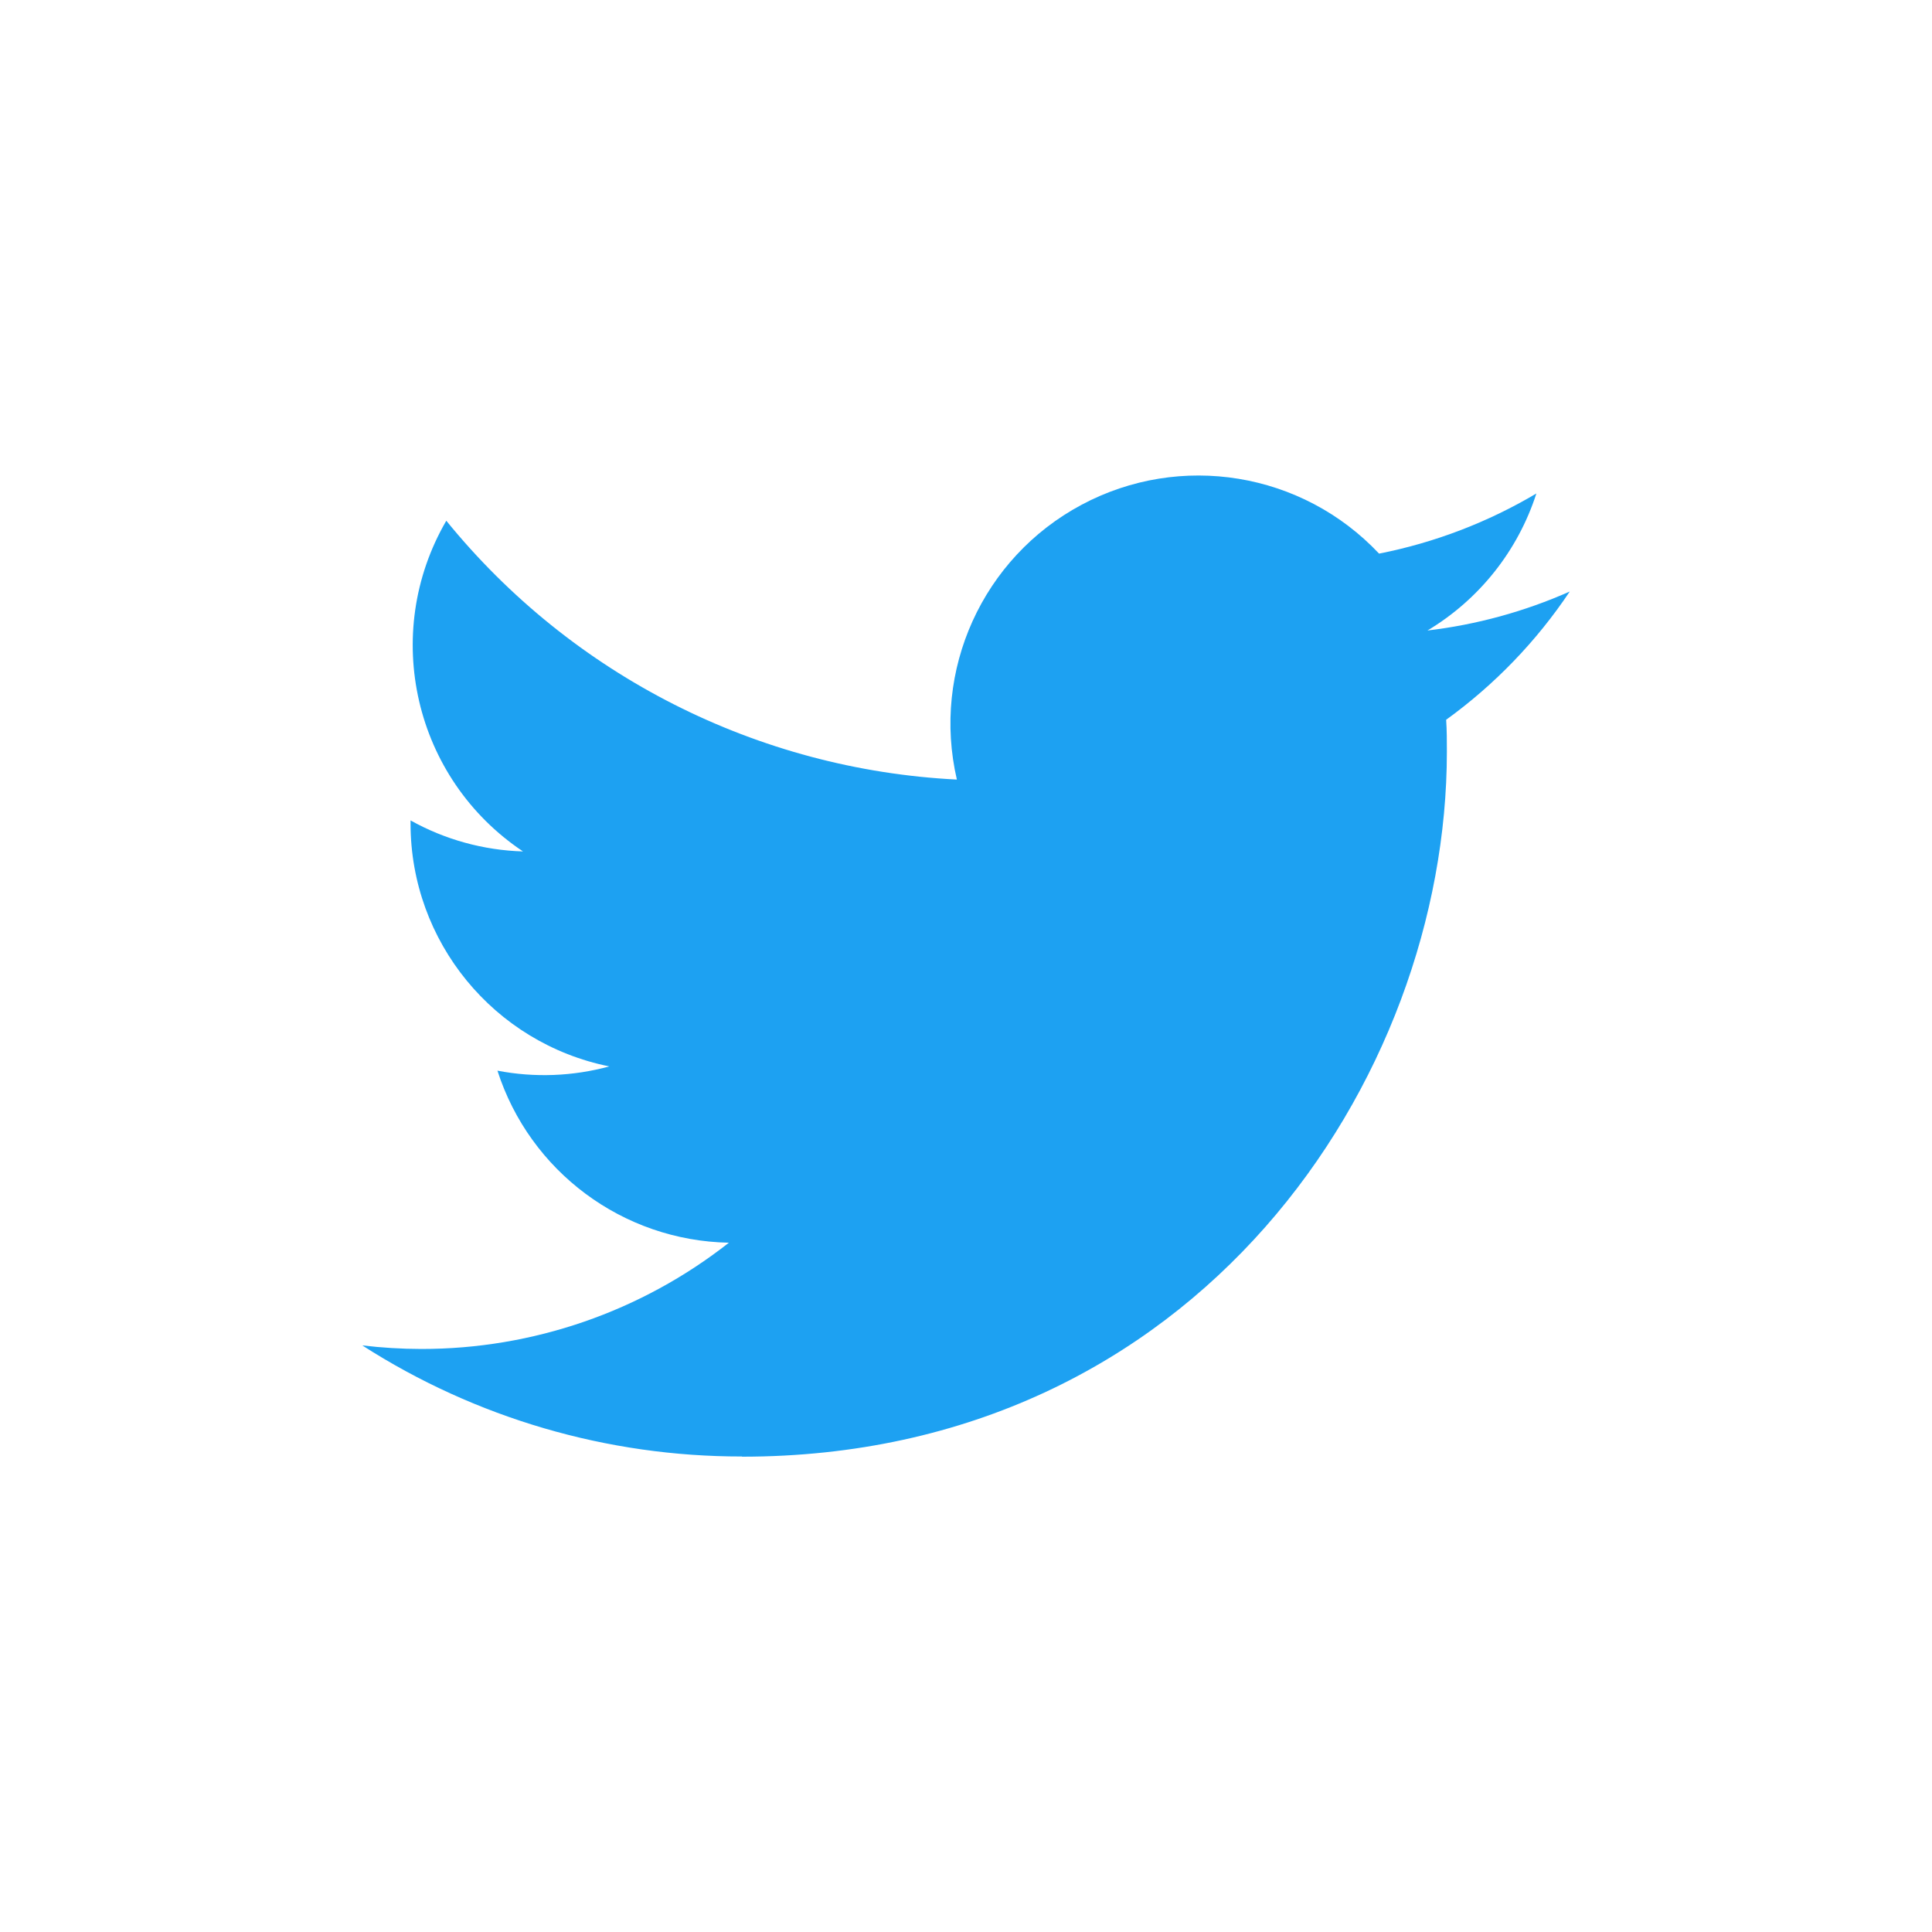
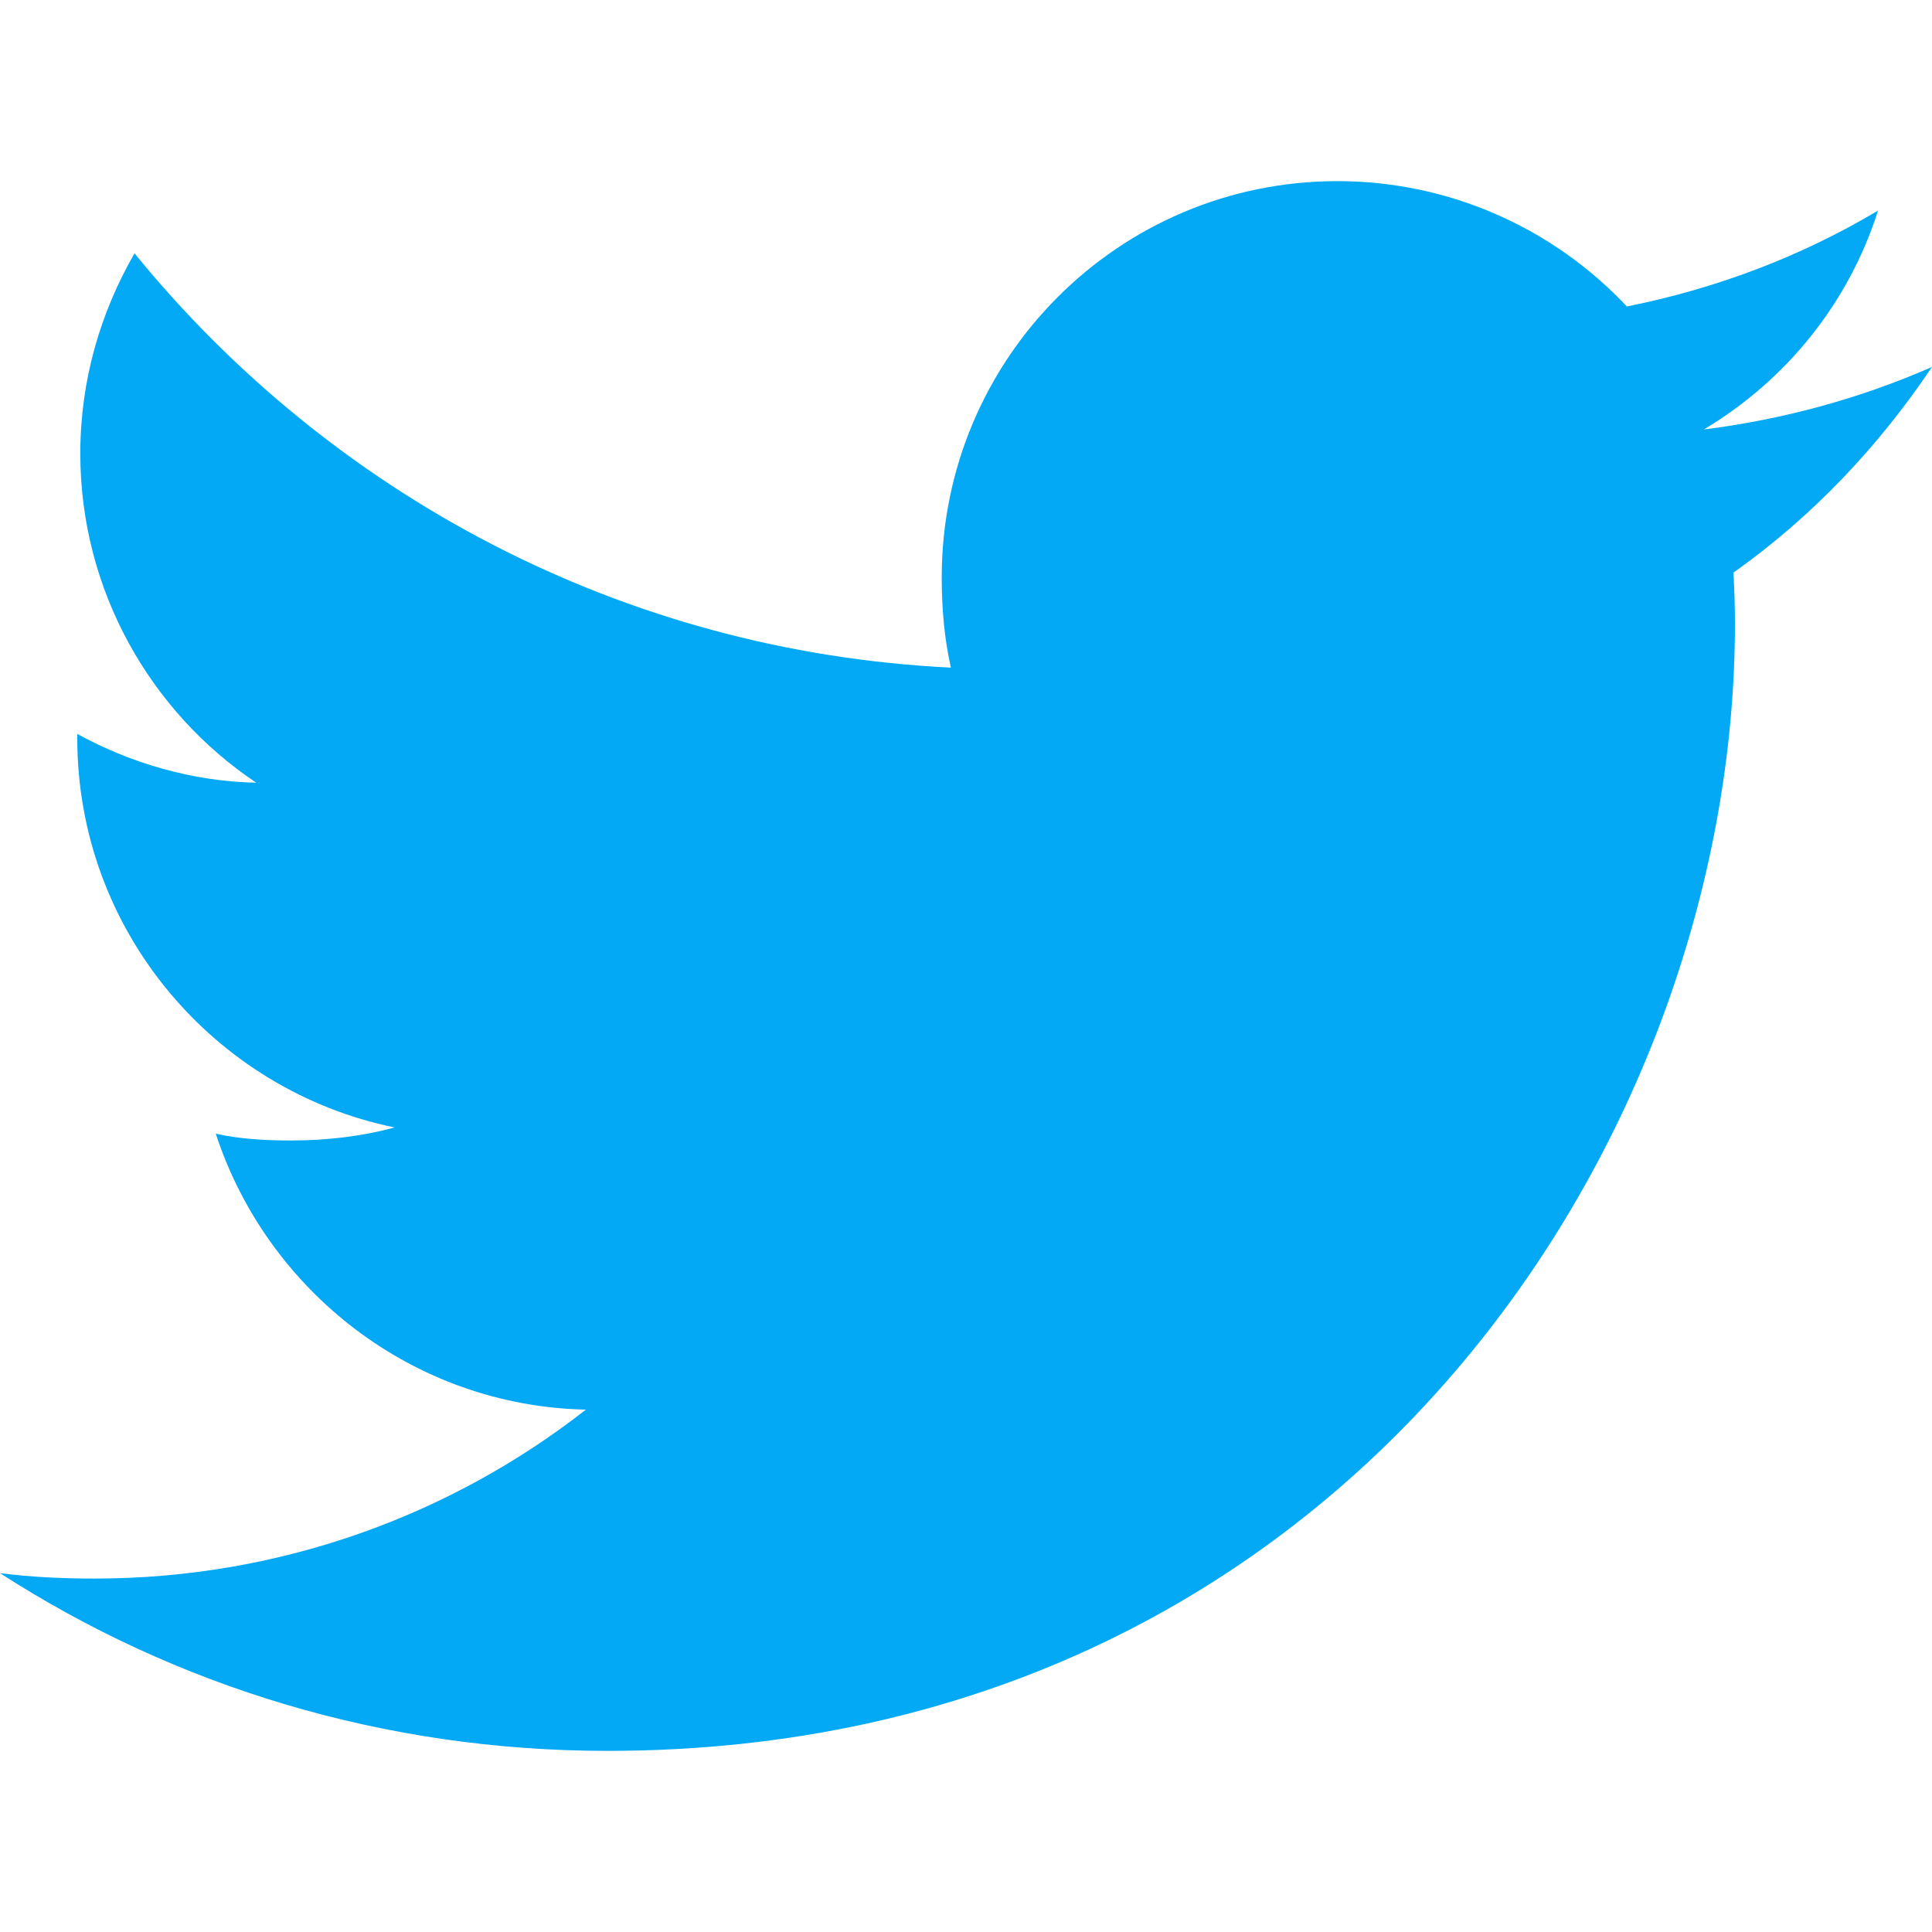
- <svg xmlns="http://www.w3.org/2000/svg" id="Logo_FIXED" data-name="Logo — FIXED" viewBox="0 0 400 400">
-   <defs>
-     <style>.cls-1{fill:none;}.cls-2{fill:#1da1f2;}</style>
-   </defs>
-   <rect class="cls-1" width="400" height="400" />
-   <path class="cls-2" d="M153.62,301.59c94.34,0,145.94-78.16,145.94-145.94,0-2.22,0-4.43-.15-6.63A104.36,104.36,0,0,0,325,122.47a102.38,102.38,0,0,1-29.46,8.07,51.47,51.47,0,0,0,22.55-28.37,102.79,102.79,0,0,1-32.57,12.45,51.34,51.34,0,0,0-87.41,46.78A145.62,145.62,0,0,1,92.4,107.81a51.33,51.33,0,0,0,15.88,68.47A50.91,50.91,0,0,1,85,169.86c0,.21,0,.43,0,.65a51.31,51.31,0,0,0,41.15,50.28,51.21,51.21,0,0,1-23.16.88,51.35,51.35,0,0,0,47.92,35.62,102.92,102.92,0,0,1-63.7,22A104.41,104.41,0,0,1,75,278.55a145.21,145.21,0,0,0,78.62,23" />
+ <svg xmlns="http://www.w3.org/2000/svg" version="1.1" id="Capa_1" x="0px" y="0px" viewBox="0 0 512 512" style="enable-background:new 0 0 512 512;" xml:space="preserve">
+   <path style="fill:#03A9F4;" d="M512,97.248c-19.04,8.352-39.328,13.888-60.48,16.576c21.76-12.992,38.368-33.408,46.176-58.016  c-20.288,12.096-42.688,20.64-66.56,25.408C411.872,60.704,384.416,48,354.464,48c-58.112,0-104.896,47.168-104.896,104.992  c0,8.32,0.704,16.32,2.432,23.936c-87.264-4.256-164.48-46.08-216.352-109.792c-9.056,15.712-14.368,33.696-14.368,53.056  c0,36.352,18.72,68.576,46.624,87.232c-16.864-0.32-33.408-5.216-47.424-12.928c0,0.32,0,0.736,0,1.152  c0,51.008,36.384,93.376,84.096,103.136c-8.544,2.336-17.856,3.456-27.52,3.456c-6.72,0-13.504-0.384-19.872-1.792  c13.6,41.568,52.192,72.128,98.08,73.12c-35.712,27.936-81.056,44.768-130.144,44.768c-8.608,0-16.864-0.384-25.12-1.44  C46.496,446.88,101.6,464,161.024,464c193.152,0,298.752-160,298.752-298.688c0-4.64-0.16-9.12-0.384-13.568  C480.224,136.96,497.728,118.496,512,97.248z" />
+   <g>
+ </g>
+   <g>
+ </g>
+   <g>
+ </g>
+   <g>
+ </g>
+   <g>
+ </g>
+   <g>
+ </g>
+   <g>
+ </g>
+   <g>
+ </g>
+   <g>
+ </g>
+   <g>
+ </g>
+   <g>
+ </g>
+   <g>
+ </g>
+   <g>
+ </g>
+   <g>
+ </g>
+   <g>
+ </g>
</svg>
